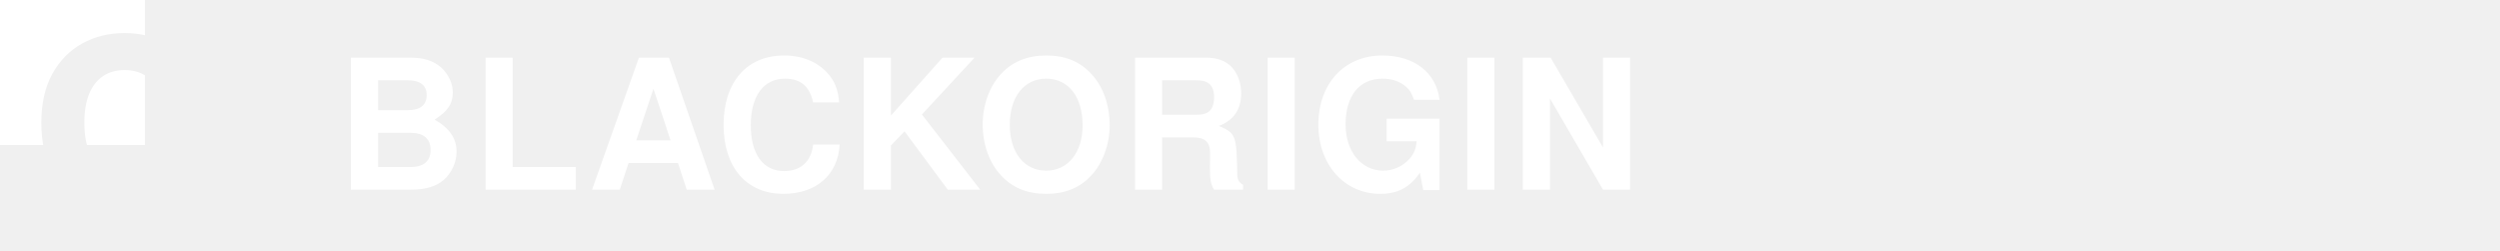
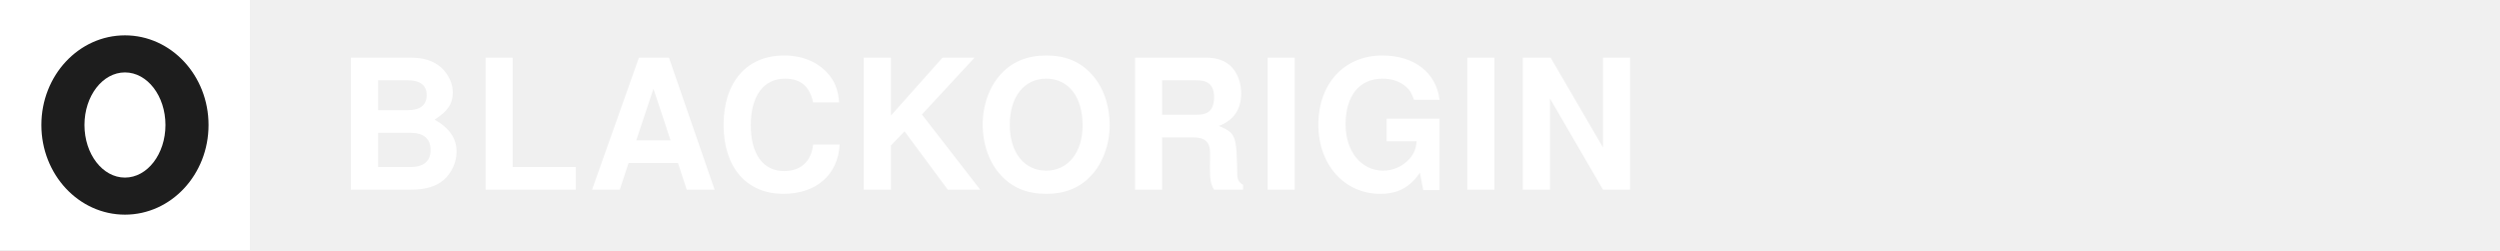
<svg xmlns="http://www.w3.org/2000/svg" width="290" height="29" viewBox="0 0 290 29" fill="none">
-   <defs>
-     <clipPath id="logoClipWhite">
-       <rect width="29" height="29" />
-     </clipPath>
-   </defs>
-   <g clip-path="url(#logoClipWhite)" transform="scale(0.58)">
-     <path d="M50 50H0V0H50V50ZM24.921 6.613C21.785 6.613 18.96 7.307 16.449 8.693C13.938 10.08 11.943 12.108 10.466 14.778C9 17.449 8.267 20.705 8.267 24.546C8.267 28.375 9 31.625 10.466 34.296C11.943 36.955 13.938 38.983 16.449 40.381C18.96 41.779 21.785 42.477 24.921 42.477C28.046 42.477 30.864 41.784 33.375 40.398C35.898 39.011 37.898 36.983 39.375 34.312C40.852 31.642 41.591 28.387 41.591 24.546C41.591 20.705 40.852 17.449 39.375 14.778C37.898 12.108 35.898 10.08 33.375 8.693C30.864 7.307 28.046 6.613 24.921 6.613ZM24.921 14.012C26.602 14.012 28.04 14.415 29.233 15.222C30.438 16.029 31.358 17.216 31.994 18.784C32.642 20.352 32.966 22.273 32.966 24.546C32.966 26.818 32.642 28.739 31.994 30.307C31.358 31.875 30.438 33.062 29.233 33.869C28.04 34.676 26.602 35.079 24.921 35.079C23.25 35.079 21.813 34.676 20.608 33.869C19.404 33.062 18.477 31.875 17.829 30.307C17.193 28.739 16.875 26.818 16.875 24.546C16.875 22.273 17.193 20.352 17.829 18.784C18.477 17.216 19.404 16.029 20.608 15.222C21.813 14.415 23.251 14.012 24.921 14.012Z" fill="white" />
-   </g>
+   <rect x="0" y="0" width="29" height="29" fill="white" />
+   <ellipse cx="14.5" cy="14.5" rx="9.7" ry="10.4" fill="#1D1D1D" />
+   <ellipse cx="14.5" cy="14.5" rx="4.7" ry="6.1" fill="white" />
  <text x="39" y="22" font-family="'Helvetica Neue', Helvetica, 'Arial Black', Arial, sans-serif" font-size="21" font-weight="800" letter-spacing="0.5" fill="white">BLACKORIGIN</text>
</svg>
